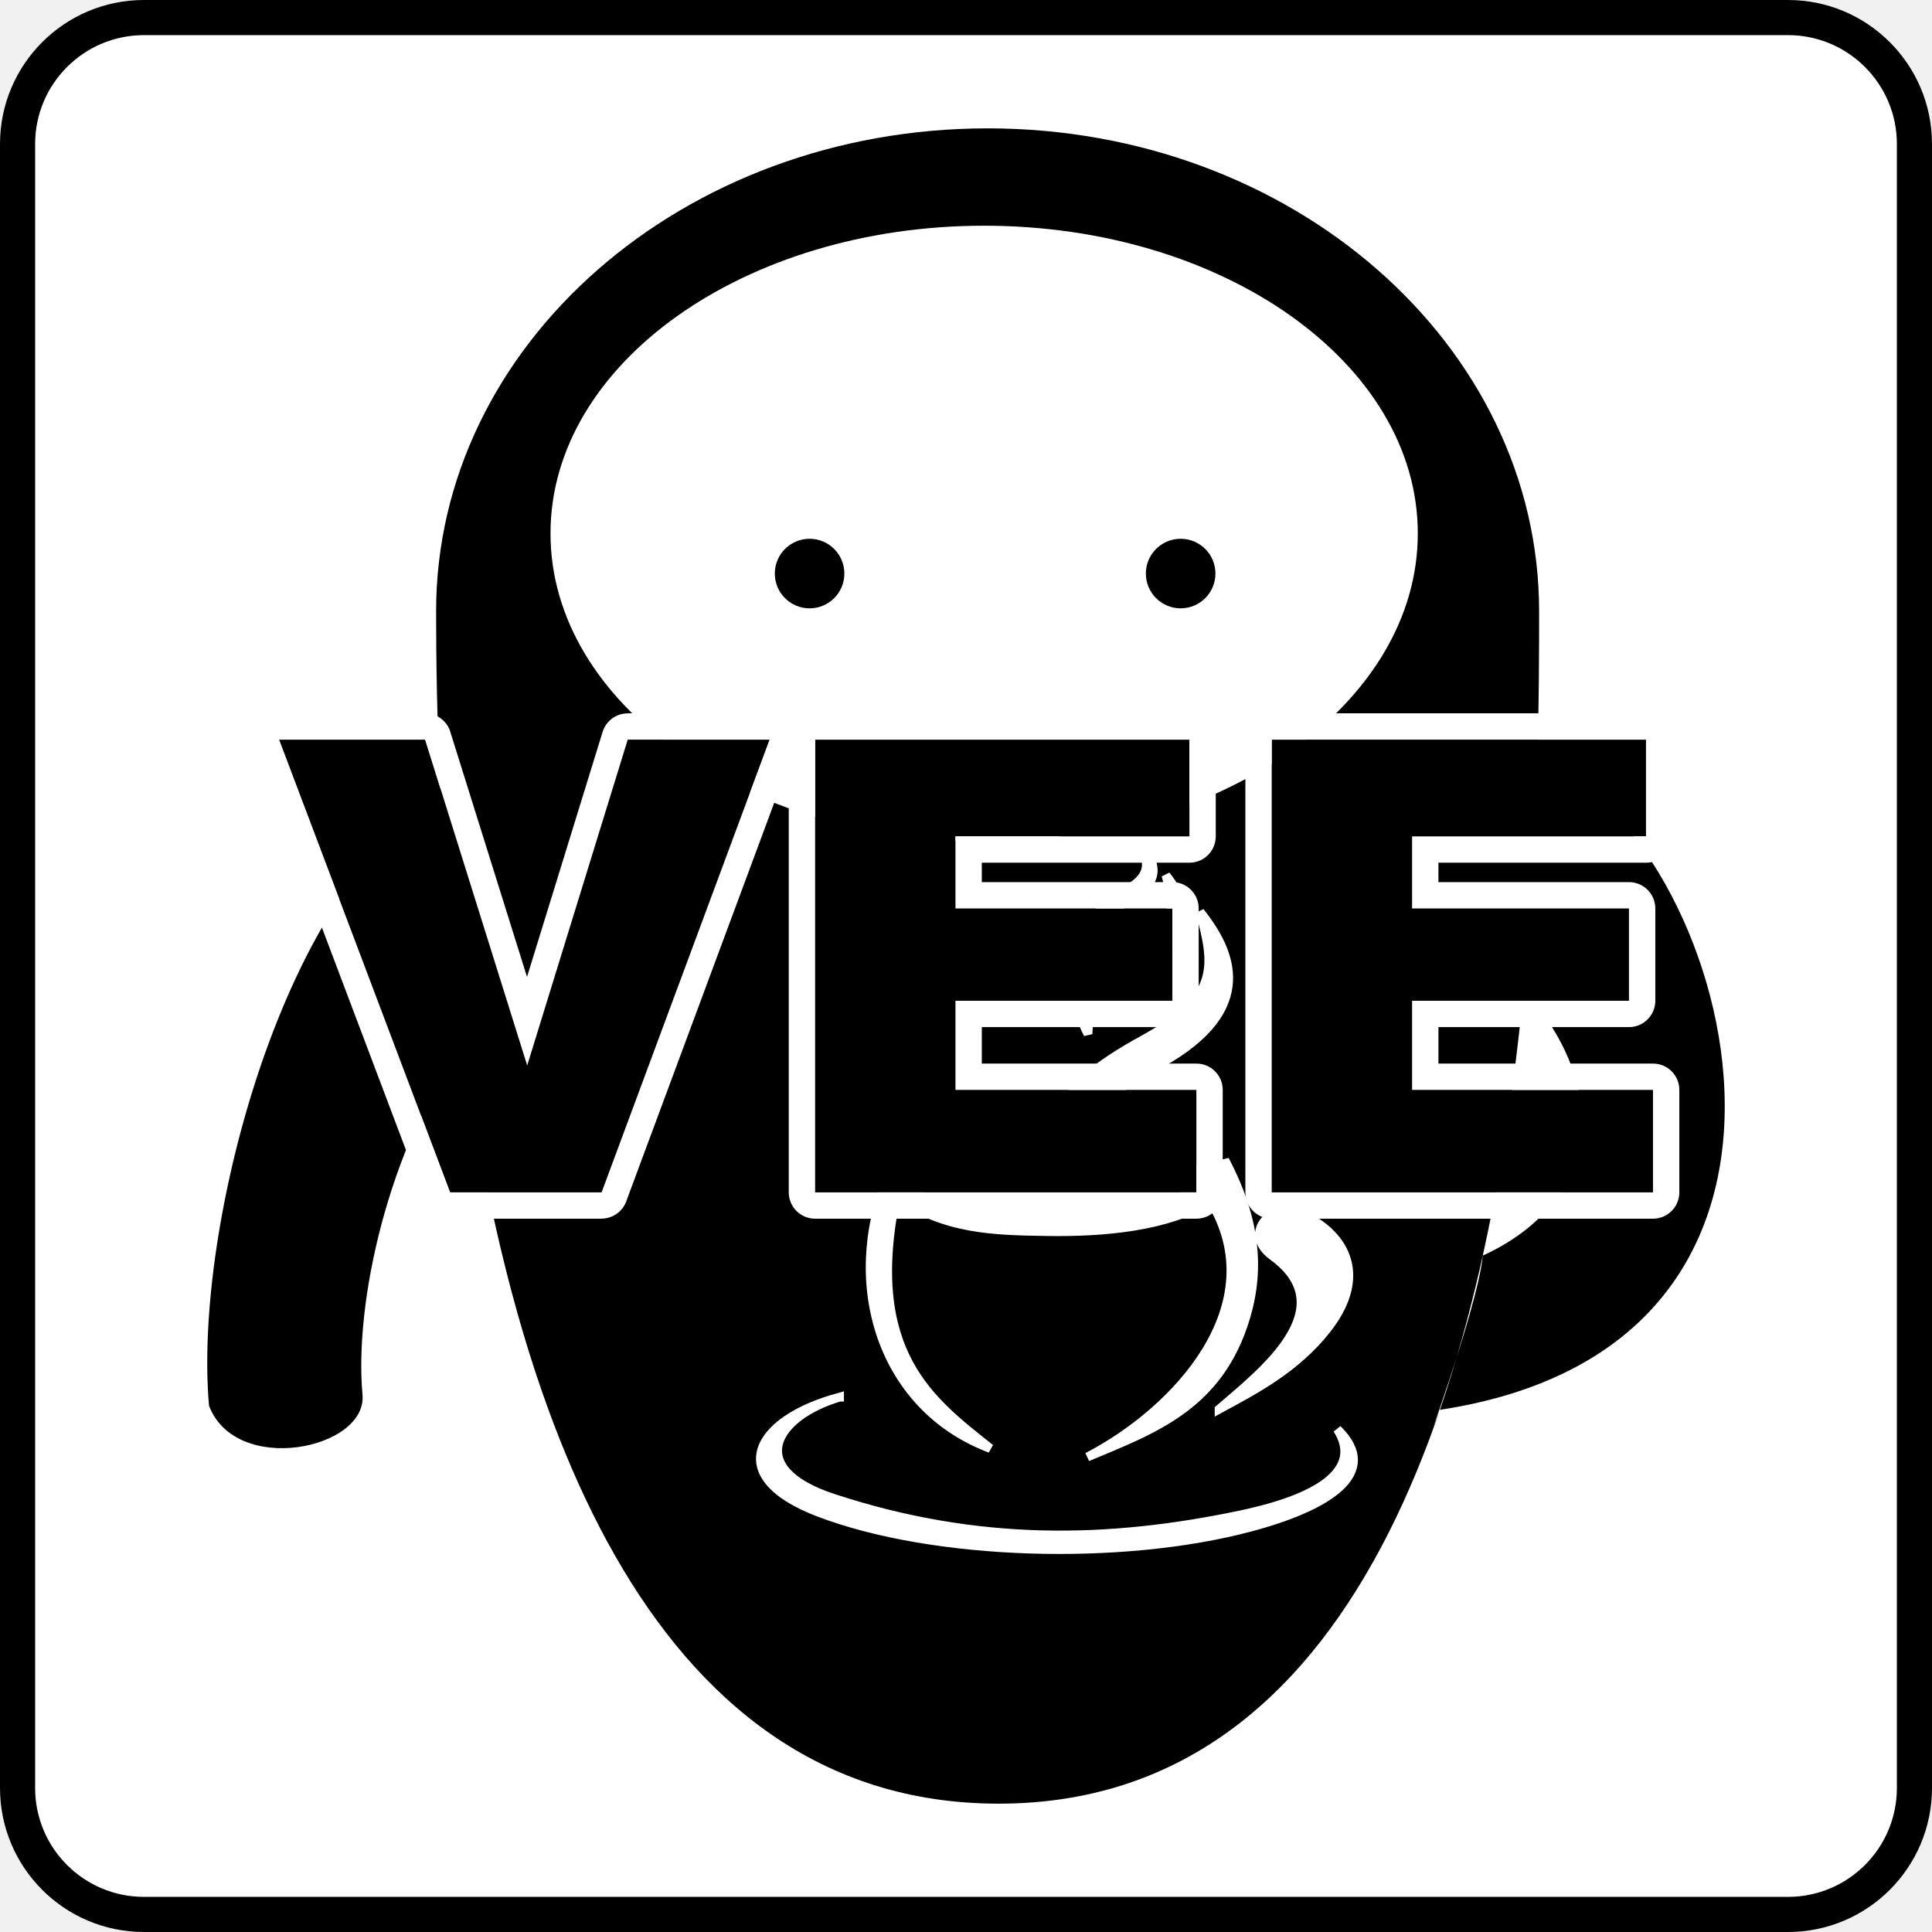
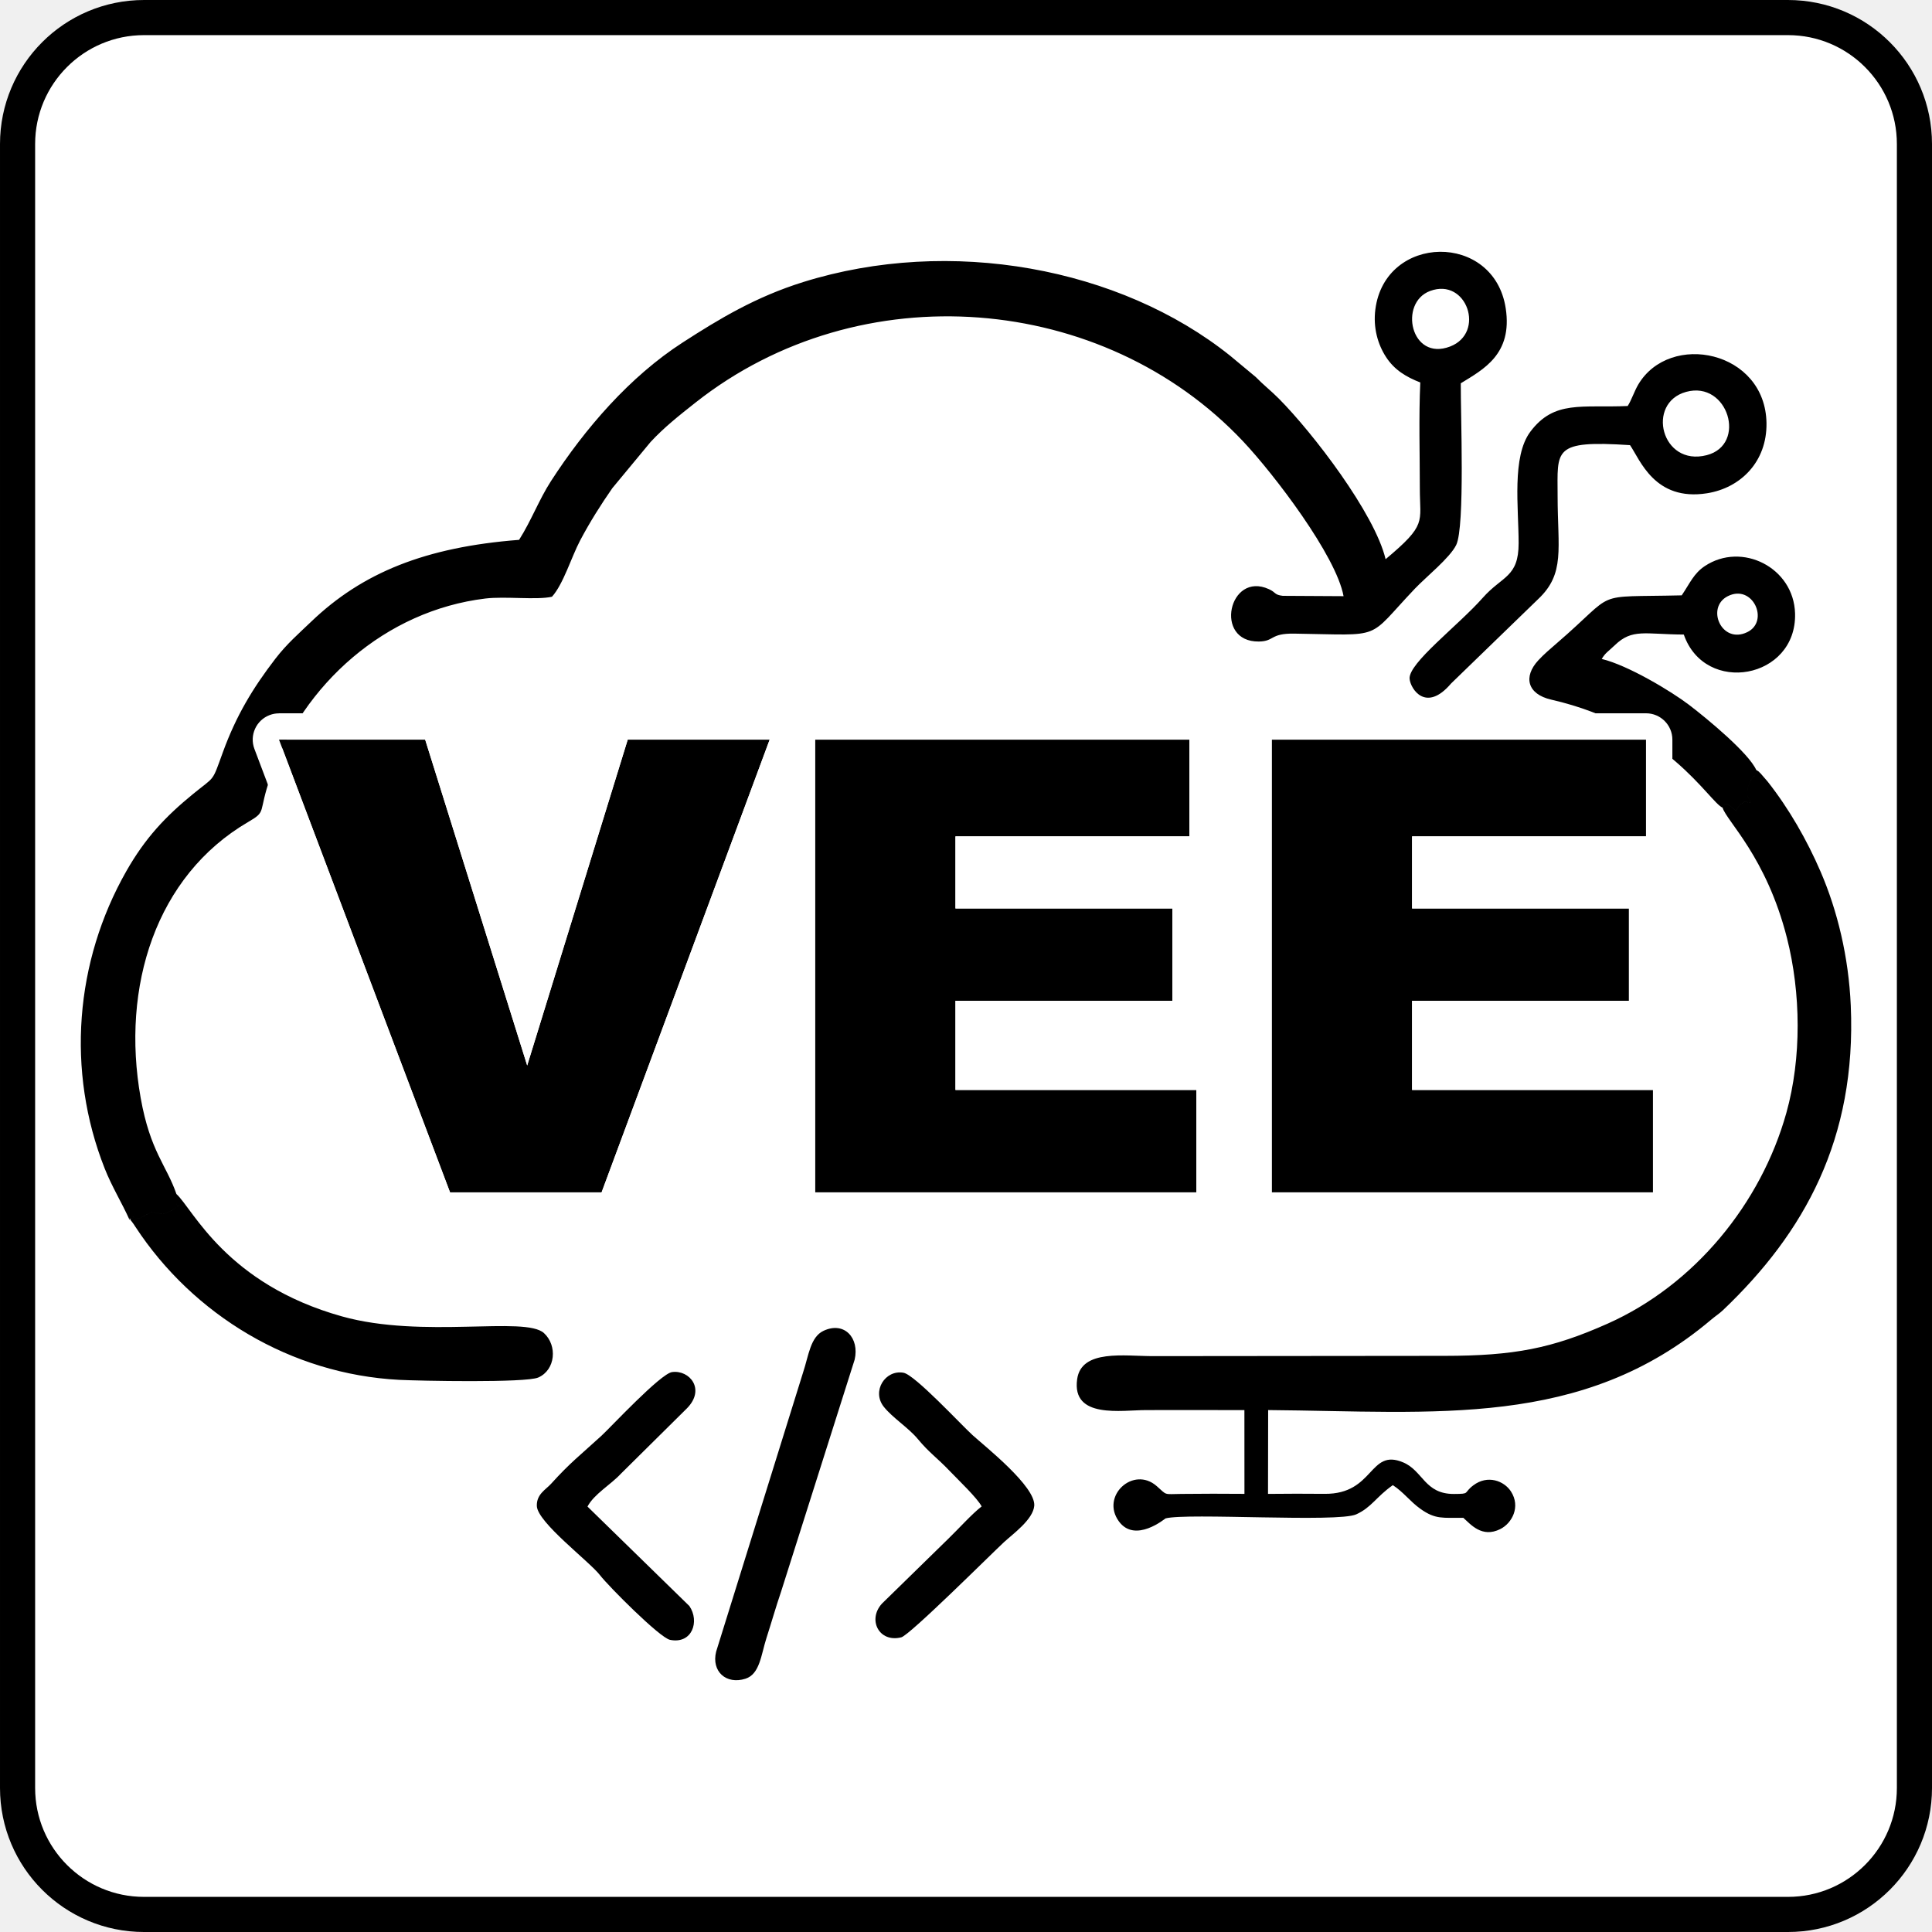
- <svg xmlns="http://www.w3.org/2000/svg" xml:space="preserve" width="38.806mm" height="38.806mm" version="1.1" style="shape-rendering:geometricPrecision; text-rendering:geometricPrecision; image-rendering:optimizeQuality; fill-rule:evenodd; clip-rule:evenodd" viewBox="0 0 2415.58 2415.58">
+ <svg xmlns="http://www.w3.org/2000/svg" xml:space="preserve" width="1.528in" height="1.528in" version="1.1" style="shape-rendering:geometricPrecision; text-rendering:geometricPrecision; image-rendering:optimizeQuality; fill-rule:evenodd; clip-rule:evenodd" viewBox="0 0 2312.82 2312.82">
  <defs>
    <style type="text/css">
   
-     .str0 {stroke:black;stroke-width:43.92;stroke-miterlimit:2.613}
-     .str1 {stroke:white;stroke-width:10.98;stroke-miterlimit:2.613}
+     .str0 {stroke:black;stroke-width:42.05;stroke-miterlimit:2.613}
    .fil1 {fill:black}
-     .fil2 {fill:white}
+     .fil3 {fill:white}
    .fil0 {fill:white}
-     .fil3 {fill:black;fill-rule:nonzero}
+     .fil2 {fill:black;fill-rule:nonzero}
   
  </style>
  </defs>
  <g id="Layer_x0020_1">
-     <g id="_2237835528624">
-       <rect class="fil0 str0" x="21.96" y="21.96" width="2371.66" height="2371.66" rx="158.11" ry="158.11" />
+     <g id="_2382233278928">
+       <rect class="fil0 str0" x="21.03" y="21.03" width="2270.77" height="2270.77" rx="151.39" ry="151.39" />
+       <path class="fil1" d="M154.84 1459.81c19.73,-7.2 -16.08,0.16 4.92,-0.08l8.3 -1.57c21.19,-11.76 7.85,-5.55 27.55,-5.56 5.71,0 17.76,-8.24 18.88,-9.65 -0.09,-0.08 -6.23,2.13 -3.3,-13.59 -11.8,-34.4 -31.31,-50.71 -42.78,-115 -23.73,-133.04 18.13,-265.87 128.76,-330.39 22.65,-13.21 11.48,-10.28 26.34,-52.9 39.22,-112.56 138.15,-200.11 257.48,-214.57 23.81,-2.88 61.43,2.03 79.79,-2.15 13.65,-15.12 23.29,-47.65 33.73,-67.4 11.69,-22.13 25.06,-43.23 38.53,-62.59l45.81 -55.29c16.16,-17.43 34.02,-31.57 53.88,-47.24 197.55,-155.86 488.35,-130.88 655.41,46.55 37.05,39.35 111.39,136.76 120.25,185.31l-72.77 -0.41c-10.51,-1.29 -7.66,-3.9 -16.59,-7.99 -48,-21.94 -66.51,63.43 -12,62.69 18.87,-0.26 13.08,-9.88 42.17,-9.46 109.25,1.58 85.41,8.38 144.65,-53.9 13.34,-14.02 41.86,-36.81 49.4,-52.25 10.65,-21.84 5.17,-158.29 5.47,-193.52 26.96,-16.63 62.18,-34.72 53.8,-89.74 -13.96,-91.61 -144.46,-89.33 -156.07,1.34 -2.78,21.66 2.82,41.64 12.8,56.97 10.11,15.54 24.09,23.84 40.99,30.43 -1.9,41.41 -0.55,85.81 -0.54,127.53 0.02,40.16 8.77,42.48 -40.98,84.04 -13.09,-54.9 -87.27,-151.43 -127.8,-192.22 -9.46,-9.52 -18.61,-16.55 -27.64,-25.87l-30.71 -25.53c-131.83,-105.5 -335.12,-143.11 -511.09,-88.14 -56.99,17.8 -100.56,44.16 -144.21,72.33 -63.36,40.88 -116.91,102.9 -157.68,165.93 -14.33,22.17 -23.38,46.99 -38.18,70.34 -112.22,8.68 -187.65,39.28 -248.82,97.88 -15.14,14.51 -29.2,26.6 -42.94,44.45 -27.21,35.37 -47,68.4 -62.78,111.73 -13.51,37.1 -8.81,28.11 -36.18,50.52 -32.64,26.74 -56.88,52.27 -79.6,92.29 -61.3,107.95 -72.03,238.59 -25.74,355.75 8.49,21.49 20.64,41.23 29.49,60.92zm1557.11 -1111.47c-37.88,14.16 -23.21,84.47 23.89,66.51 42.82,-16.32 20.12,-82.97 -23.89,-66.51zm350.16 618.55c4.85,16.12 52.46,59.06 77.05,155.85 16.75,65.94 17.69,143.76 -0.7,209.55 -30.34,108.54 -109.94,205.91 -213.92,252.25 -66.88,29.81 -112.19,38.49 -195.33,38.57l-348.65 0.33c-34.38,0.06 -86.06,-8.63 -91.1,27.69 -6.64,47.79 53.32,36.88 82.67,36.9 39.17,0.03 78.4,-0.2 117.56,0.05l0.05 100.24c-25.14,-0.21 -50.45,-0.24 -75.56,0.07 -21.78,0.26 -16.56,2 -29.48,-9.36 -27.92,-24.56 -67.52,11.88 -45.22,42.28 19.5,26.57 55.29,-3.46 55.83,-3.61 25.73,-6.9 206.29,5.16 228.25,-4.85 18.48,-8.42 23.74,-20.84 43.81,-34.96 12.97,8.42 20.54,19.5 33.2,28.48 17.95,12.75 26.58,10.43 51.15,10.61 8.73,7.69 22.22,24.51 44.24,13.52 14.21,-7.09 24.63,-26.83 12.81,-45.08 -8.21,-12.69 -27.94,-20.22 -45.03,-7.31 -12.46,9.42 -3.1,10.25 -23.19,10.33 -35.11,0.14 -36.94,-27.69 -60.73,-37.77 -41.05,-17.4 -34.25,38.09 -93.95,37.63 -22.56,-0.18 -45.37,-0.24 -67.92,0.06l0.17 -100.35c199.96,1.6 375.99,22.53 530.49,-108.34 4.8,-4.07 9.52,-7 14.13,-11.38 97.26,-92.59 159.76,-204.84 152.84,-364.46 -2.52,-58.21 -15.97,-113.61 -36.1,-160.3 -16.31,-37.85 -38.08,-75.85 -63.56,-108.08l-8.01 -9.25c-3.93,-3.7 -0.69,-1.39 -5.49,-4.52 -4.54,18.17 1.35,-0.6 -5.96,11.74 -2.45,4.12 -1.58,2.01 -3.26,7.5l-1.32 4.66c-1.77,9.16 1.51,7.88 3.87,14.81 -9.89,-0.01 -5.43,-1.67 -11.87,2.35 -0.48,0.3 -1.11,0.88 -1.51,1.23l-2.28 3.21c-0.24,0.33 -0.74,2.29 -0.9,1.86 -0.16,-0.44 -0.6,1.27 -0.83,1.93 -0.57,-0.5 -1.32,-1.25 -1.67,-1.57 -14.49,-12.89 -11.62,-4.88 -14.58,-2.53zm-113.59 -480.85c-54.95,2.44 -87.9,-7.36 -116.51,30.75 -22.39,29.84 -14.05,90.84 -14.04,133.39 0.01,41.2 -19.57,39.02 -42.92,65.44 -29.38,33.27 -89.19,78.24 -87.6,96.99 1,11.92 19.47,41.12 49.65,5.61l104.24 -101c32.54,-30.69 23.34,-60.13 23.29,-123.41 -0.05,-55.57 -6.32,-66.96 86.7,-60.93 12.09,17.61 29.48,67.5 92.11,57.63 40.26,-6.34 71.87,-37.77 71.25,-83.86 -1.16,-87 -115.72,-110.24 -153.58,-46.2 -4.63,7.83 -8.21,18.94 -12.59,25.58zm70 -16.93c-48.4,13.27 -29.73,89.77 24.6,75.78 48.68,-12.54 25.55,-89.54 -24.6,-75.78zm43.59 497.78c2.96,-2.35 0.09,-10.36 14.58,2.53 0.36,0.32 1.1,1.07 1.67,1.57 0.24,-0.66 0.67,-2.37 0.83,-1.93 0.16,0.44 0.66,-1.53 0.9,-1.86l2.28 -3.21c0.4,-0.35 1.03,-0.93 1.51,-1.23 6.44,-4.02 1.97,-2.37 11.87,-2.35 -2.36,-6.93 -5.64,-5.65 -3.87,-14.81l1.32 -4.66c1.68,-5.49 0.81,-3.37 3.26,-7.5 7.31,-12.33 1.42,6.44 5.96,-11.74 -9.21,-20.36 -58.15,-60.89 -80.56,-78 -21.19,-16.16 -73.18,-47.41 -104.42,-54.86 4.45,-7.48 7.81,-8.9 15.62,-16.41 21,-20.24 35.68,-13.07 82.64,-12.8 25.41,73.13 135.29,53.25 133.19,-25.22 -1.48,-55.13 -63.79,-86.16 -107.97,-56.79 -13.39,8.9 -17.77,20.43 -27.72,35.08 -110.4,2.63 -74.85,-6.91 -149.72,57.47 -7.43,6.39 -15.4,13.2 -21.95,20.29 -18.35,19.87 -13.05,40.53 15.38,47.06 139.67,32.06 189.02,122.39 205.21,129.36zm6.36 -253.25c-26.83,13.4 -7.63,58.14 23.27,43.08 26.72,-13.02 6.64,-58.01 -23.27,-43.08zm-1913.64 746.17c5.13,2.44 -4.3,-6.19 3.11,2.81 1.56,1.9 2.93,4.14 4.28,6.19 69.09,105.33 185.93,176.28 315.61,183.02 23.73,1.23 151.59,3.78 166.57,-2.81 20.68,-9.09 23.03,-38.28 6.8,-53.15 -22.65,-20.75 -144.95,7.07 -241.7,-19.96 -138.9,-38.81 -178.42,-128.45 -198.31,-146.54 -2.93,15.72 3.21,13.51 3.3,13.59 -1.12,1.41 -13.17,9.65 -18.88,9.65 -19.7,0.01 -6.36,-6.2 -27.55,5.56l-8.3 1.57c-21,0.24 14.81,-7.12 -4.92,0.08zm830.93 133.37c-15.7,7.4 -17.74,29.81 -24.3,49.51l-104.18 334.57c-5.83,23.75 12.17,39.68 35.13,32.35 17.23,-5.5 18.71,-28.76 25.12,-48.69 6.28,-19.55 11.23,-37.13 17.53,-55.59l88.05 -277.68c5.98,-25.65 -12.15,-46.36 -37.36,-34.47zm189.39 210.17c-11.65,8.96 -27.7,26.91 -39.62,38.42l-79.67 77.87c-17.65,19.18 -3.63,47.16 23.06,40.42 10.14,-2.56 107.16,-99.22 122.88,-113.85 10.25,-9.54 34.92,-27.01 36.31,-43.59 1.94,-23.02 -58.87,-71.06 -73.74,-84.51 -13.57,-12.28 -69.12,-72.34 -82.79,-74.78 -21.87,-3.9 -38.26,21.96 -23.71,40.57 10.19,13.03 29.47,25.12 40.55,38.41 14.62,17.55 22.35,21.7 39.25,39.41 9.45,9.91 32.22,31.52 37.46,41.63zm-471.86 0.17c7.94,-15.01 27.82,-26.18 39.89,-39.21l79.1 -78.31c22.67,-22.9 3.24,-46.27 -17.69,-43.48 -13.89,1.84 -73.8,66.35 -84.52,76.18 -25.84,23.67 -37.23,31.99 -60.43,57.62 -6.34,7 -17.42,12.38 -16.99,26.48 0.6,19.69 63.15,66.57 75.77,83.06 9.62,12.56 71.33,74.71 83.66,77.21 26.64,5.39 35.71,-22.27 23.18,-40.48l-121.96 -119.06z" />
+       <polygon class="fil2" points="334.01,885.43 508.99,885.43 631.11,1275.5 751.46,885.43 921.38,885.43 720.17,1427.39 538.76,1427.39 " />
+       <polygon id="_1" class="fil2" points="975.76,885.43 1423.85,885.43 1423.85,1001.24 1143.79,1001.24 1143.79,1087.53 1403.42,1087.53 1403.42,1198.04 1143.79,1198.04 1143.79,1304.77 1432.18,1304.77 1432.18,1427.39 975.76,1427.39 " />
+       <polygon id="_2" class="fil2" points="1522.38,885.43 1970.48,885.43 1970.48,1001.24 1690.42,1001.24 1690.42,1087.53 1950.04,1087.53 1950.04,1198.04 1690.42,1198.04 1690.42,1304.77 1978.8,1304.77 1978.8,1427.39 1522.38,1427.39 " />
      <g>
-         <path id="body" class="fil1" d="M1904.99 1237.32c-43.92,453.96 -187.46,1017.79 -656.39,1017.79 -446,0 -609.8,-510.04 -669.53,-950.49 -94.32,131.85 -136.15,325.14 -125.86,438.83 6.56,68.6 -158.53,102.4 -191.86,14.1 -20.13,-228.14 98.06,-659.19 289.83,-757.82 -4.98,-96.14 -5.91,-177.97 -5.91,-235.39 0,-333.5 308.59,-603.85 689.64,-603.85 380.67,0 689.44,270.34 689.44,603.85 0,48.31 -0.08,113.9 -2.26,190.75 215.86,52.94 446.02,720.89 -121.78,807.64 -33.33,88.31 47.03,-124.25 53.6,-192.85 139.76,-63.8 166.84,-202.69 51.07,-332.56z" />
-         <path id="face" class="fil2" d="M1230.39 1051.78c-299.41,0 -542.1,-172.34 -542.1,-384.81 0,-212.42 242.69,-384.76 542.1,-384.76 299.46,0 542.28,172.34 542.28,384.76 0,212.47 -242.82,384.81 -542.28,384.81l0 0z" />
-         <circle id="eye" class="fil1" cx="1012.23" cy="717.12" r="43.49" />
-         <circle id="eye_0" class="fil1" cx="1476.17" cy="717.12" r="43.49" />
-         <path id="Coffee-2346113.svg" class="fil0 str1" d="M1049.69 1746.86c-81.18,24.08 -119.85,89.54 -8.12,126.28 181.94,59.83 345.57,55.3 508.98,21.02 109.61,-22.99 151.06,-60.85 121.56,-107.2 55.81,54.64 -11.73,96.75 -109.54,122.69 -160.23,42.51 -393.96,36.18 -538.29,-18.53 -119.92,-45.47 -80.01,-116.19 25.37,-144.25l0.04 0zm355.29 -632.11c-43.2,23.57 -41.74,45.43 -32.82,61.62 0.95,-21.05 3.83,-29.13 44.4,-53.87 38.86,-23.65 24.27,-48.58 12.98,-62.9 5.81,22.22 9.5,36.55 -24.6,55.15l0.04 0zm23.98 185.45c-61.95,33.81 -92.33,61.84 -104.02,91.85 -35.71,-4.39 -83.81,-0.48 -135.05,15.02 -38.53,11.66 -88.74,42.87 -79.09,64.36 -55.23,132.97 -9.39,288.04 127.37,339.58 -73.83,-58.88 -158.73,-119.19 -117.51,-316.22 59.54,43.13 123.13,44.04 188.15,45.07 71.78,1.13 150.11,-5.96 204.38,-38.74 80.38,130.77 -42.43,263.04 -153.61,320.57 83.69,-34.98 165.01,-64.03 198.06,-175 18.46,-62.02 11.52,-124.41 -26.28,-196.34 -0.59,23.57 -5.01,30.33 -45.03,53.36 54.82,-37.03 -34.76,-77.92 -141.7,-82.02 3.14,-6.5 7.2,-12.9 12.5,-19.44 23.21,0.92 46.89,2.45 70.58,4.02 -17.65,-8.15 -43.89,-11.37 -66.85,-12.94 18.2,-20.5 49.01,-38.45 101.83,-70.58 112.94,-68.75 70.54,-141.11 37.69,-182.78 16.84,64.55 27.59,106.21 -71.45,160.23l0.04 0zm-105.77 101.27c-2.23,6.8 -3.51,13.45 -4.02,19.96 -54.31,0.99 -110.45,11.88 -152.74,37.79 41.41,-16.66 98.39,-26.17 152.55,-27.19 0.85,17.07 6.73,32.89 14.62,47.22 0.84,-18.35 2.19,-33.3 6.83,-47.18 44.26,1.02 84.87,8.04 111.14,21.82 54.86,28.76 26.83,53.73 -17.29,64.4 -33.51,5.19 -76.02,7.64 -128.14,6.9 -169.84,-2.41 -193.02,-56.94 -165.64,-78.8 45.76,-36.47 110.96,-45.28 182.64,-44.88l0.04 -0.04zm92.83 -213.41c-73.39,40.02 -70.94,77.16 -55.74,104.68 1.64,-35.74 6.5,-49.52 75.48,-91.48 66.05,-40.21 41.26,-82.49 22.04,-106.87 9.87,37.72 16.15,62.1 -41.77,93.68zm108.22 573.85c53.87,-46.31 157.12,-126.13 66.77,-191.66 -38.96,-28.25 -1.64,-73.76 46.09,-47.4 49.52,27.3 70.5,77.48 21.38,139.58 -38.45,48.57 -88.52,74.82 -134.24,99.52l0 -0.04z" />
-       </g>
-       <polygon class="fil3" points="348.85,924.77 531.6,924.77 659.15,1332.17 784.85,924.77 962.32,924.77 752.17,1490.81 562.7,1490.81 " />
-       <polygon id="_1" class="fil3" points="1019.11,924.77 1487.12,924.77 1487.12,1045.73 1194.61,1045.73 1194.61,1135.85 1465.77,1135.85 1465.77,1251.27 1194.61,1251.27 1194.61,1362.74 1495.81,1362.74 1495.81,1490.81 1019.11,1490.81 " />
-       <polygon id="_2" class="fil3" points="1590.02,924.77 2058.03,924.77 2058.03,1045.73 1765.52,1045.73 1765.52,1135.85 2036.68,1135.85 2036.68,1251.27 1765.52,1251.27 1765.52,1362.74 2066.73,1362.74 2066.73,1490.81 1590.02,1490.81 " />
-       <g>
-         <path id="_3" class="fil2" d="M348.85 891.83l182.75 0c15.46,0 28.44,10.66 31.98,25.02l95.35 304.58 94.51 -306.31c4.34,-14.12 17.35,-23.21 31.4,-23.21l0 -0.09 177.48 0c18.19,0 32.94,14.75 32.94,32.94 0,5.05 -1.14,9.84 -3.17,14.12l-209.17 563.37c-4.92,13.2 -17.44,21.37 -30.76,21.37l0 0.12 -189.47 0c-14.91,0 -27.51,-9.92 -31.57,-23.52l-213.03 -563.88c-6.39,-16.98 2.2,-35.94 19.18,-42.34 3.82,-1.44 7.73,-2.12 11.58,-2.11l0 -0.07zm0 32.94l182.75 0 127.55 407.4 125.7 -407.4 177.48 0 -210.16 566.04 -189.47 0 -213.85 -566.04z" />
+         <path id="_3" class="fil3" d="M334.01 853.89l174.97 0c14.8,0 27.23,10.2 30.62,23.96l91.3 291.62 90.49 -293.28c4.15,-13.52 16.61,-22.22 30.06,-22.22l0 -0.08 169.93 0c17.42,0 31.54,14.13 31.54,31.54 0,4.84 -1.09,9.42 -3.04,13.52l-200.27 539.4c-4.71,12.64 -16.7,20.46 -29.45,20.46l0 0.11 -181.41 0c-14.28,0 -26.34,-9.49 -30.23,-22.52l-203.97 -539.89c-6.12,-16.26 2.1,-34.41 18.36,-40.53 3.65,-1.38 7.4,-2.03 11.09,-2.02l0 -0.07zm0 31.54l174.97 0 122.12 390.07 120.35 -390.07 169.93 0 -201.22 541.96 -181.41 0 -204.75 -541.96z" />
      </g>
      <g>
-         <path id="_4" class="fil2" d="M1019.11 891.83l468.01 0c18.19,0 32.94,14.75 32.94,32.94l0 120.95c0,18.19 -14.75,32.94 -32.94,32.94l-259.56 0 0 24.24 238.22 0c18.19,0 32.94,14.75 32.94,32.94l0 115.42c0,18.19 -14.75,32.94 -32.94,32.94l-238.22 0 0 45.58 268.26 0c18.19,0 32.94,14.75 32.94,32.94l0 128.07c0,18.19 -14.75,32.94 -32.94,32.94l-476.7 0c-18.19,0 -32.94,-14.75 -32.94,-32.94l0 -566.04c0,-18.19 14.75,-32.94 32.94,-32.94zm0 32.94l468.01 0 0 120.95 -292.5 0 0 90.12 271.16 0 0 115.42 -271.16 0 0 111.47 301.2 0 0 128.07 -476.7 0 0 -566.04z" />
+         <path id="_4" class="fil3" d="M975.76 853.89l448.1 0c17.42,0 31.54,14.13 31.54,31.54l0 115.81c0,17.42 -14.13,31.54 -31.54,31.54l-248.52 0 0 23.21 228.08 0c17.42,0 31.54,14.13 31.54,31.54l0 110.51c0,17.42 -14.13,31.54 -31.54,31.54l-228.08 0 0 43.65 256.85 0c17.42,0 31.54,14.13 31.54,31.54l0 122.62c0,17.42 -14.13,31.54 -31.54,31.54l-456.42 0c-17.42,0 -31.54,-14.13 -31.54,-31.54l0 -541.96c0,-17.42 14.13,-31.54 31.54,-31.54zm0 31.54l448.1 0 0 115.81 -280.06 0 0 86.29 259.62 0 0 110.51 -259.62 0 0 106.73 288.39 0 0 122.62 -456.42 0 0 -541.96z" />
      </g>
      <g>
-         <path id="_5" class="fil2" d="M1590.02 891.83l468.01 0c18.19,0 32.94,14.75 32.94,32.94l0 120.95c0,18.19 -14.75,32.94 -32.94,32.94l-259.56 0 0 24.24 238.22 0c18.19,0 32.94,14.75 32.94,32.94l0 115.42c0,18.19 -14.75,32.94 -32.94,32.94l-238.22 0 0 45.58 268.26 0c18.19,0 32.94,14.75 32.94,32.94l0 128.07c0,18.19 -14.75,32.94 -32.94,32.94l-476.7 0c-18.19,0 -32.94,-14.75 -32.94,-32.94l0 -566.04c0,-18.19 14.75,-32.94 32.94,-32.94zm0 32.94l468.01 0 0 120.95 -292.5 0 0 90.12 271.16 0 0 115.42 -271.16 0 0 111.47 301.2 0 0 128.07 -476.7 0 0 -566.04z" />
+         <path id="_5" class="fil3" d="M1522.38 853.89l448.1 0c17.42,0 31.54,14.13 31.54,31.54l0 115.81c0,17.42 -14.13,31.54 -31.54,31.54l-248.52 0 0 23.21 228.08 0c17.42,0 31.54,14.13 31.54,31.54l0 110.51c0,17.42 -14.13,31.54 -31.54,31.54l-228.08 0 0 43.65 256.85 0c17.42,0 31.54,14.13 31.54,31.54l0 122.62c0,17.42 -14.13,31.54 -31.54,31.54l-456.42 0c-17.42,0 -31.54,-14.13 -31.54,-31.54l0 -541.96c0,-17.42 14.13,-31.54 31.54,-31.54zm0 31.54l448.1 0 0 115.81 -280.06 0 0 86.29 259.62 0 0 110.51 -259.62 0 0 106.73 288.39 0 0 122.62 -456.42 0 0 -541.96z" />
      </g>
    </g>
  </g>
</svg>
